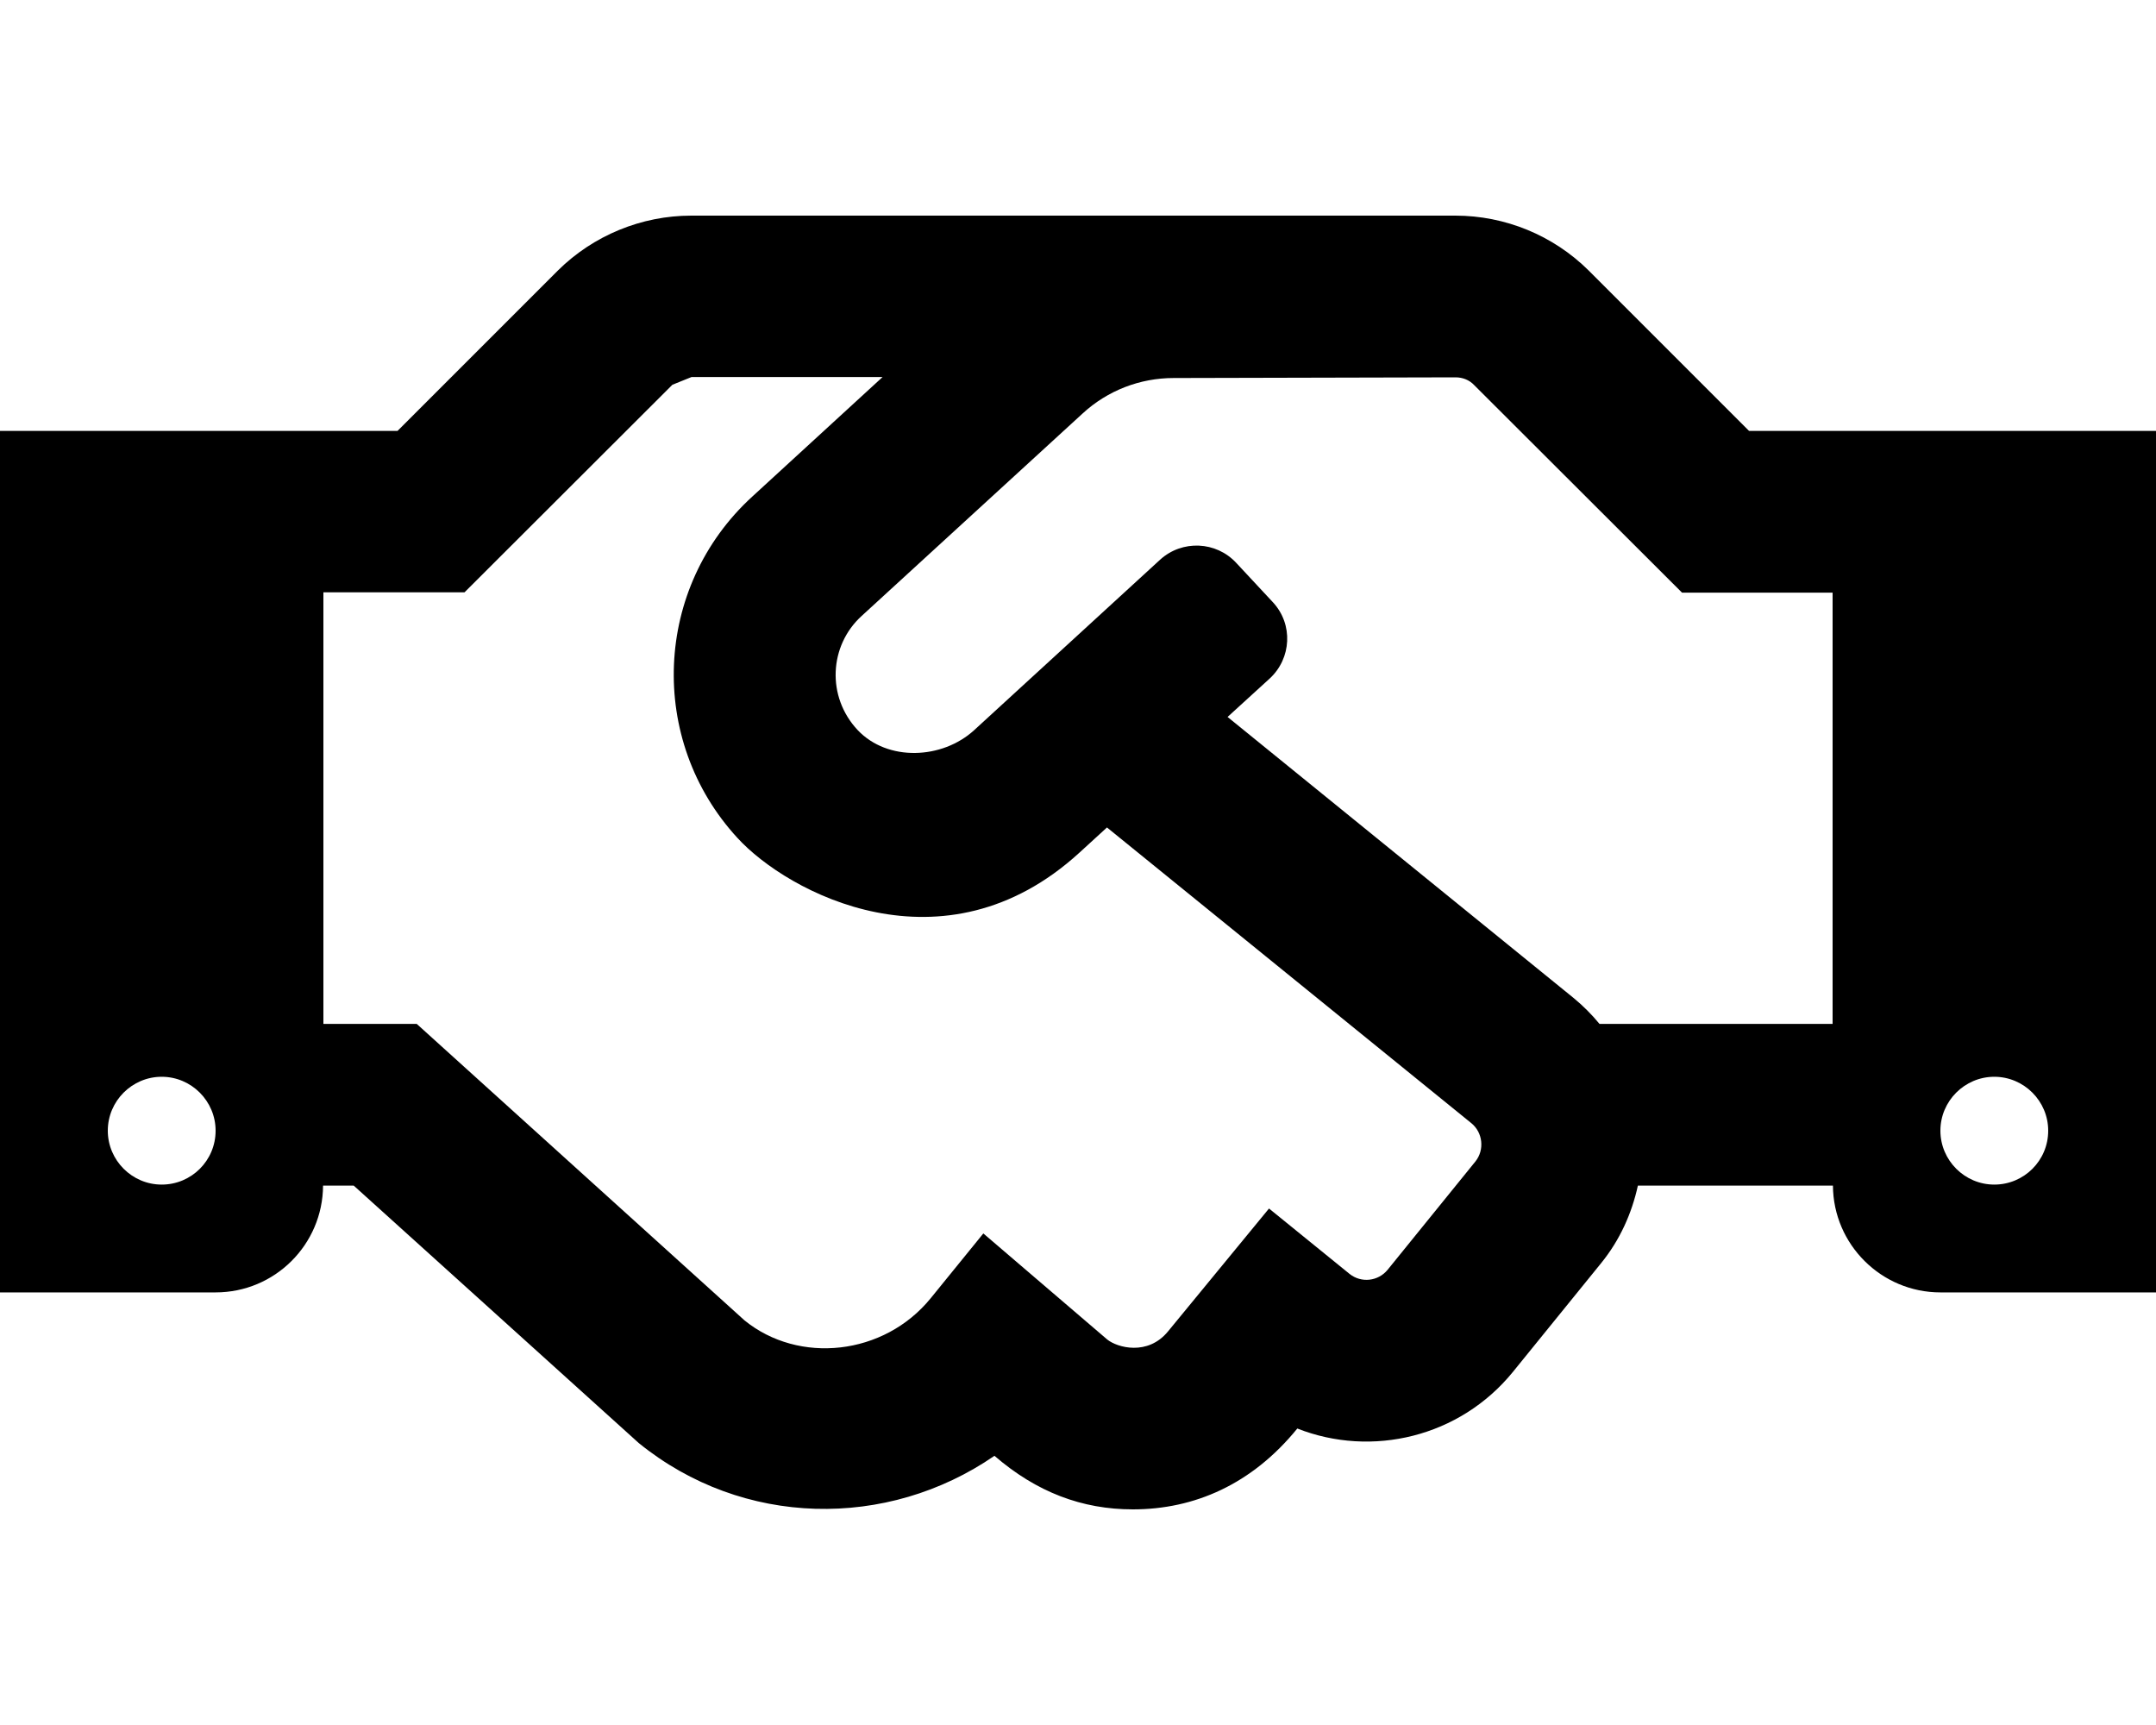
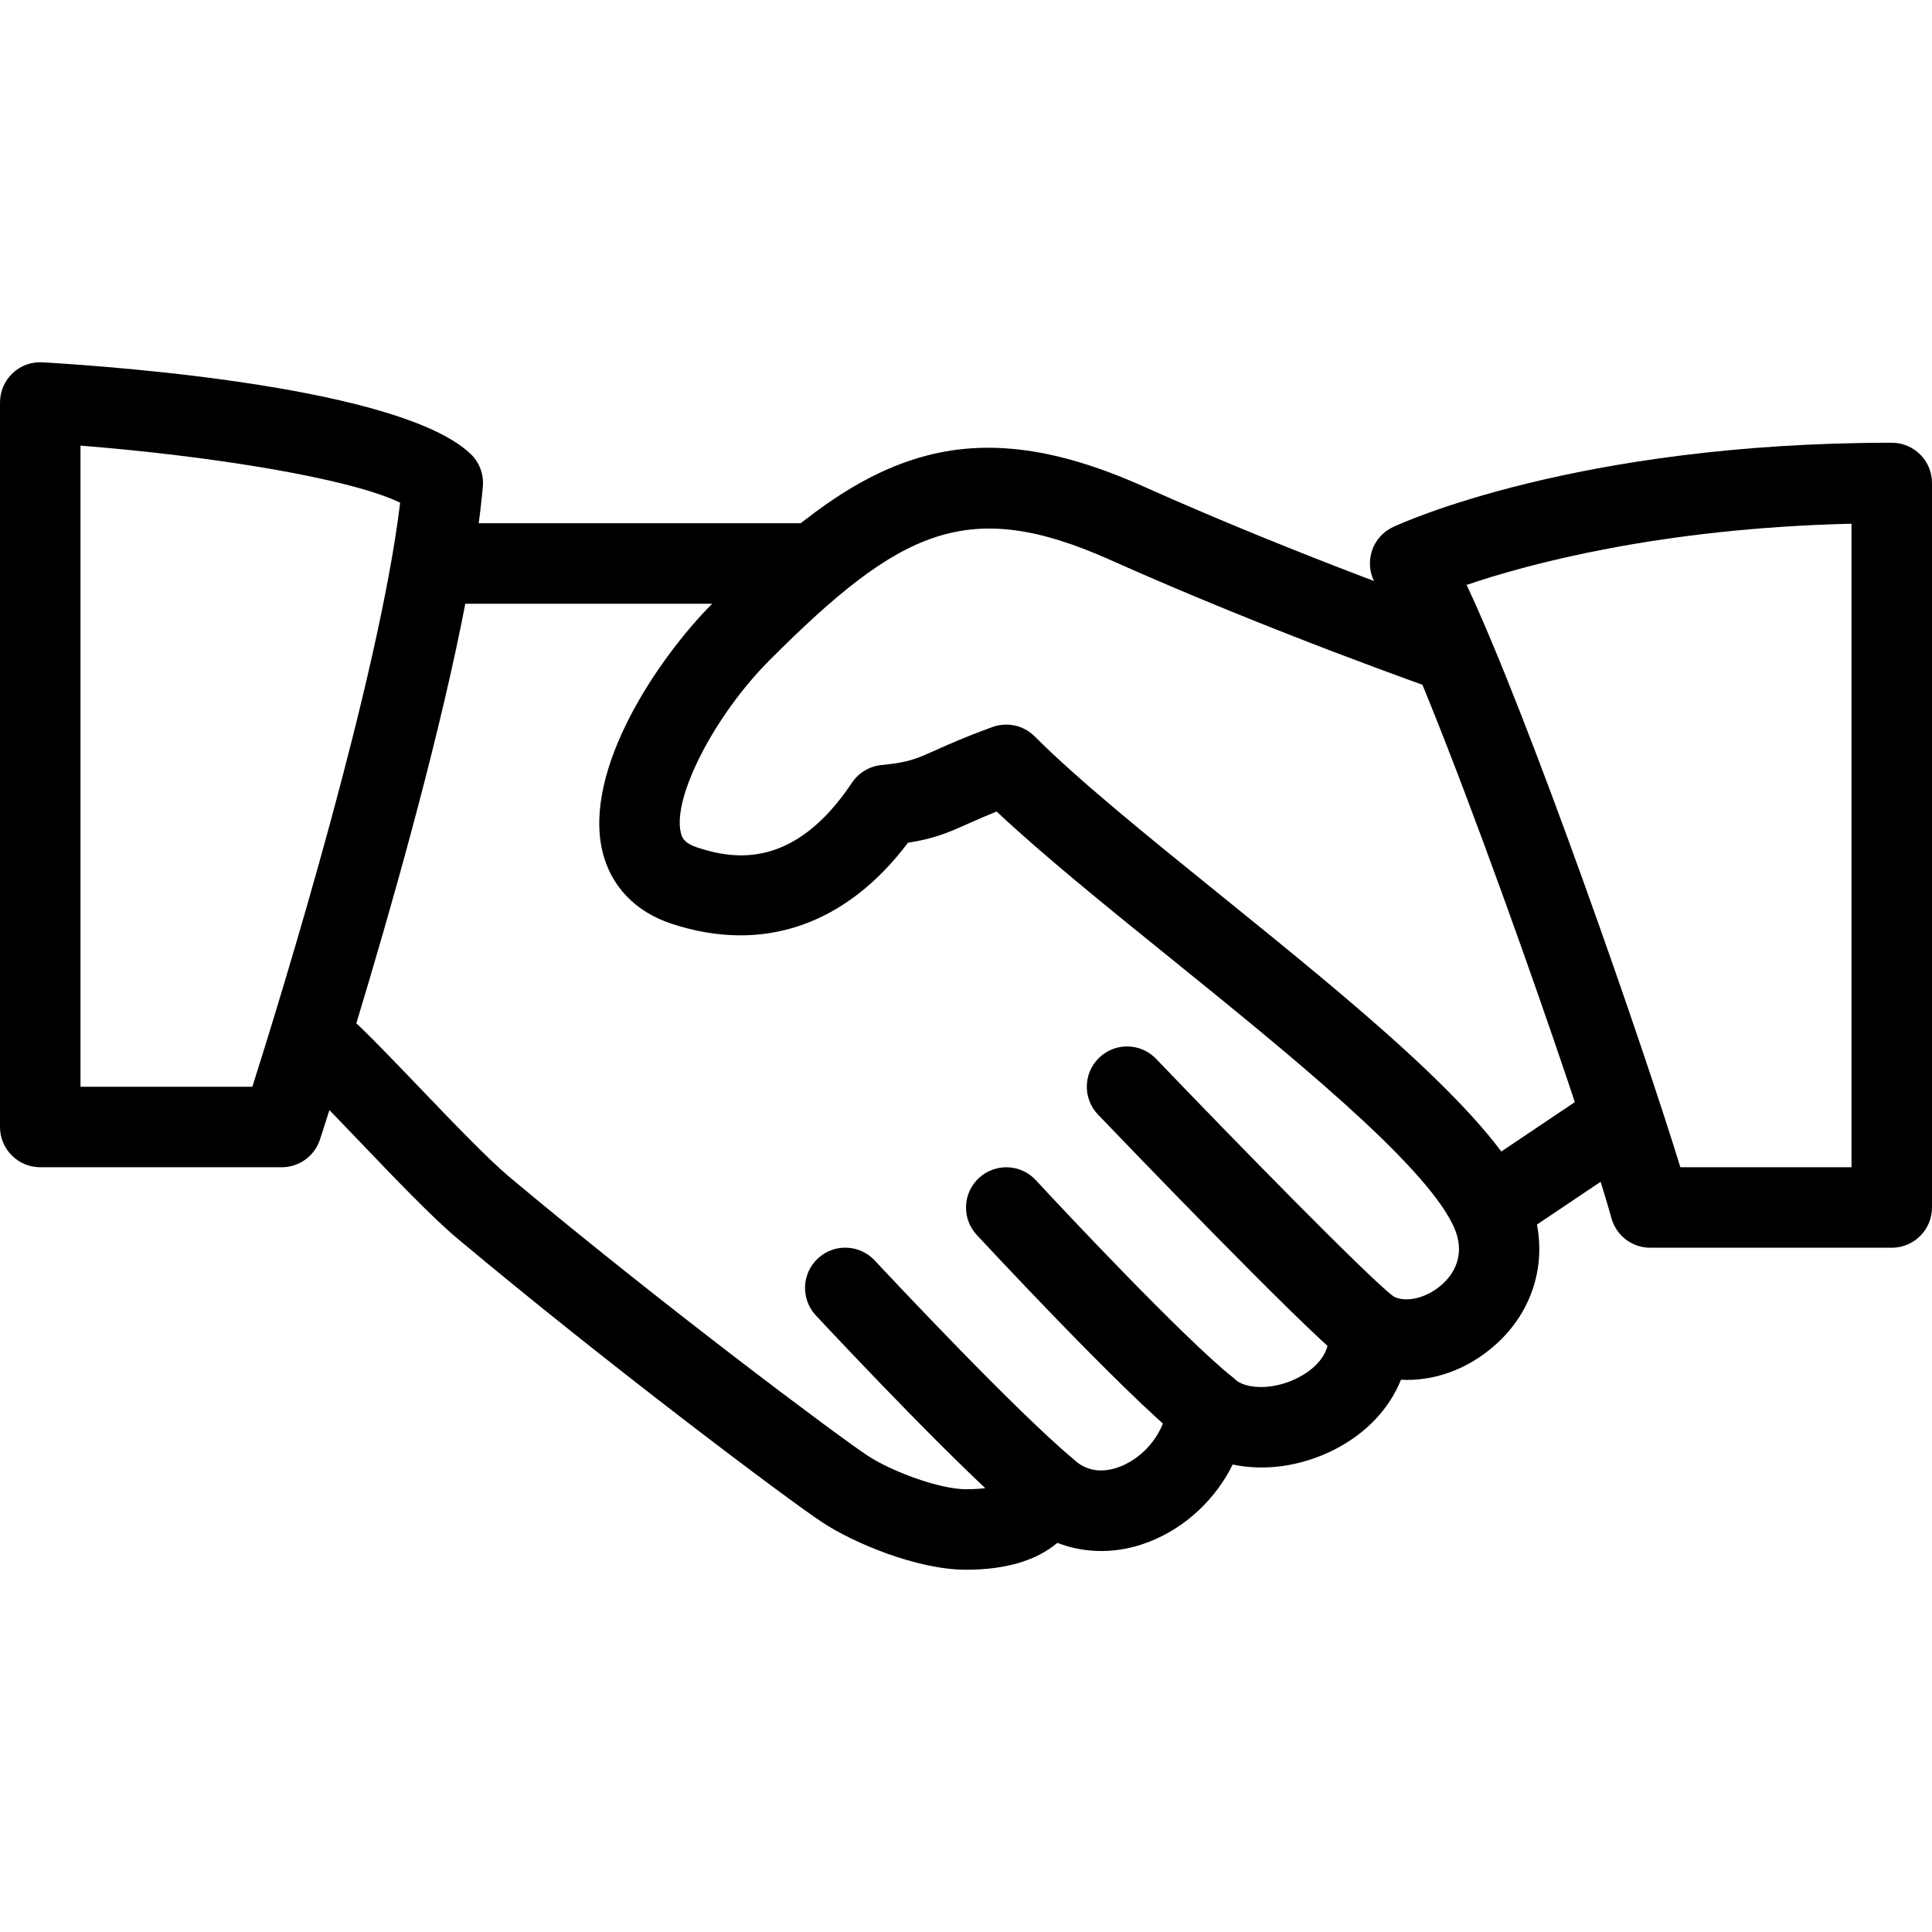
- <svg xmlns="http://www.w3.org/2000/svg" aria-hidden="true" focusable="false" data-prefix="far" data-icon="handshake" role="img" viewBox="0 0 640 512" class="svg-inline--fa fa-handshake fa-w-20 fa-3x">
-   <path fill="currentColor" d="M519.2 127.9l-47.6-47.6A56.252 56.252 0 0 0 432 64H205.2c-14.8 0-29.1 5.9-39.6 16.3L118 127.9H0v255.7h64c17.6 0 31.8-14.2 31.9-31.7h9.1l84.6 76.4c30.9 25.1 73.8 25.7 105.6 3.8 12.5 10.8 26 15.9 41.1 15.9 18.2 0 35.3-7.4 48.8-24 22.1 8.7 48.2 2.6 64-16.8l26.2-32.3c5.6-6.9 9.1-14.8 10.9-23h57.9c.1 17.5 14.4 31.7 31.9 31.7h64V127.9H519.2zM48 351.6c-8.8 0-16-7.2-16-16s7.2-16 16-16 16 7.2 16 16c0 8.9-7.2 16-16 16zm390-6.9l-26.1 32.2c-2.8 3.4-7.8 4-11.3 1.2l-23.9-19.4-30 36.5c-6 7.3-15 4.8-18 2.4l-36.8-31.5-15.6 19.2c-13.9 17.1-39.2 19.7-55.3 6.6l-97.3-88H96V175.8h41.9l61.7-61.6c2-.8 3.7-1.5 5.7-2.3H262l-38.7 35.5c-29.4 26.9-31.1 72.3-4.4 101.3 14.8 16.2 61.2 41.2 101.5 4.4l8.2-7.5 108.2 87.8c3.4 2.8 3.9 7.9 1.2 11.3zm106-40.8h-69.2c-2.3-2.8-4.9-5.4-7.7-7.7l-102.7-83.4 12.5-11.4c6.5-6 7-16.1 1-22.6L367 167.1c-6-6.5-16.1-6.9-22.6-1l-55.2 50.6c-9.5 8.7-25.7 9.4-34.6 0-9.3-9.9-8.5-25.1 1.2-33.9l65.6-60.1c7.4-6.8 17-10.5 27-10.5l83.7-.2c2.1 0 4.1.8 5.5 2.3l61.7 61.6H544v128zm48 47.7c-8.8 0-16-7.2-16-16s7.2-16 16-16 16 7.2 16 16c0 8.9-7.2 16-16 16z" class="" />
+ <svg xmlns="http://www.w3.org/2000/svg" version="1.1" id="Layer_1" x="0px" y="0px" viewBox="0 0 512 512" style="enable-background:new 0 0 512 512;" xml:space="preserve">
+   <g>
+     <g>
+       <path d="M404.267,315.41c-10.048-20.949-45.995-50.027-80.725-78.123c-19.371-15.659-37.675-30.464-49.344-42.133    c-2.923-2.944-7.296-3.883-11.157-2.496c-7.189,2.603-11.627,4.608-15.125,6.165c-5.333,2.389-7.125,3.2-14.315,3.925    c-3.179,0.32-6.037,2.027-7.808,4.672c-15.083,22.549-30.699,20.629-41.131,17.131c-3.328-1.109-3.925-2.539-4.245-3.904    c-2.24-9.365,9.003-31.168,23.573-45.739c34.667-34.688,52.544-43.371,90.304-26.496c42.837,19.157,85.76,34.155,86.187,34.304    c5.611,1.941,11.648-1.003,13.589-6.571c1.92-5.568-1.003-11.648-6.571-13.589c-0.427-0.149-42.496-14.848-84.48-33.643    c-48.917-21.867-75.755-7.467-114.091,30.891c-14.592,14.592-34.411,44.117-29.291,65.771c2.197,9.216,8.683,16.043,18.325,19.221    c24.171,7.979,46.229,0.341,62.656-21.461c6.784-1.045,10.475-2.581,16.021-5.077c2.005-0.896,4.352-1.941,7.467-3.2    c12.203,11.456,28.672,24.789,46.016,38.805c31.36,25.365,66.923,54.123,74.923,70.763c3.947,8.213-0.299,13.568-3.179,16.021    c-4.224,3.627-10.005,4.779-13.141,2.581c-3.456-2.368-7.957-2.517-11.52-0.384c-3.584,2.133-5.589,6.165-5.141,10.304    c0.725,6.784-5.483,10.667-8.171,12.011c-6.827,3.456-13.952,2.859-16.619,0.384c-2.987-2.773-7.275-3.584-11.072-2.176    c-3.797,1.429-6.443,4.928-6.827,8.981c-0.64,6.997-5.824,13.717-12.587,16.341c-3.264,1.237-8,1.984-12.245-1.899    c-2.645-2.389-6.315-3.307-9.749-2.475c-3.477,0.853-6.272,3.371-7.488,6.72c-0.405,1.067-1.323,3.627-11.307,3.627    c-7.104,0-19.883-4.8-26.133-8.939c-7.488-4.928-54.443-39.957-94.997-73.92c-5.696-4.8-15.552-15.083-24.256-24.171    c-7.723-8.064-14.784-15.381-18.411-18.453c-4.544-3.84-11.264-3.264-15.04,1.259c-3.797,4.501-3.243,11.243,1.259,15.04    c3.307,2.795,9.707,9.557,16.768,16.917c9.515,9.941,19.349,20.224,25.963,25.771c39.723,33.259,87.467,69.163,96.981,75.413    c7.851,5.163,24.768,12.416,37.867,12.416c10.517,0,18.603-2.411,24.213-7.125c7.509,2.923,16.043,2.944,24.256-0.256    c9.707-3.755,17.685-11.328,22.208-20.501c8.405,1.792,18.027,0.533,26.773-3.861c8.555-4.309,14.741-10.901,17.813-18.603    c8.491,0.448,17.237-2.56,24.469-8.768C407.979,346.407,411.349,330.109,404.267,315.41z" />
+     </g>
+   </g>
+   <g>
+     <g>
+       <path d="M213.333,138.663h-96c-5.888,0-10.667,4.779-10.667,10.667s4.779,10.667,10.667,10.667h96    c5.888,0,10.667-4.779,10.667-10.667S219.221,138.663,213.333,138.663z" />
+     </g>
+   </g>
+   <g>
+     <g>
+       <path d="M435.52,292.711c-3.307-4.885-9.92-6.229-14.805-2.901l-31.189,20.949c-4.885,3.285-6.187,9.92-2.901,14.805    c2.069,3.051,5.44,4.715,8.875,4.715c2.027,0,4.096-0.576,5.931-1.813l31.189-20.949    C437.504,304.231,438.805,297.597,435.52,292.711z" />
+     </g>
+   </g>
+   <g>
+     <g>
+       <path d="M369.301,343.613c-7.637-6.016-41.792-40.981-62.912-62.997c-4.075-4.267-10.837-4.416-15.083-0.32    c-4.267,4.075-4.395,10.837-0.32,15.083c5.483,5.717,53.845,56.128,65.088,65.003c1.941,1.536,4.288,2.283,6.592,2.283    c3.136,0,6.272-1.408,8.405-4.075C374.72,353.981,373.931,347.261,369.301,343.613z" />
+     </g>
+   </g>
+   <g>
+     <g>
+       <path d="M326.677,365.01c-12.779-10.219-44.885-44.331-52.139-52.224c-4.011-4.352-10.731-4.608-15.083-0.64    c-4.331,3.989-4.629,10.752-0.64,15.083c0.384,0.405,38.699,41.771,54.528,54.443c1.963,1.557,4.331,2.325,6.656,2.325    c3.115,0,6.229-1.387,8.341-3.989C332.011,375.399,331.264,368.679,326.677,365.01z" />
+     </g>
+   </g>
+   <g>
+     <g>
+       <path d="M284.224,386.493c-15.211-12.821-46.336-45.952-52.416-52.459c-4.032-4.309-10.795-4.544-15.083-0.512    c-4.309,4.032-4.523,10.773-0.512,15.083c8.747,9.365,38.528,40.939,54.251,54.208c2.005,1.685,4.437,2.517,6.869,2.517    c3.029,0,6.059-1.301,8.171-3.797C289.301,397.01,288.725,390.29,284.224,386.493z" />
+     </g>
+   </g>
+   <g>
+     <g>
+       <path d="M124.672,120.253C106.389,102.93,33.28,97.319,11.307,96.018c-3.029-0.149-5.824,0.853-7.957,2.88    C1.216,100.903,0,103.719,0,106.663v192c0,5.888,4.779,10.667,10.667,10.667h64c4.608,0,8.704-2.965,10.133-7.36    c1.557-4.779,38.315-117.589,43.157-173.056C128.235,125.671,127.04,122.471,124.672,120.253z M66.88,287.997H21.333V118.098    c34.283,2.709,71.275,8.597,84.715,15.125C100.395,179.943,74.816,262.951,66.88,287.997z" />
+     </g>
+   </g>
+   <g>
+     <g>
+       <path d="M501.333,117.33c-83.755,0-130.219,21.44-132.16,22.336c-2.773,1.301-4.843,3.712-5.696,6.635s-0.427,6.059,1.173,8.661    c13.184,21.227,54.464,139.115,62.4,167.872c1.28,4.629,5.483,7.829,10.283,7.829h64c5.888,0,10.667-4.779,10.667-10.667v-192    C512,122.087,507.221,117.33,501.333,117.33z M490.667,309.33h-45.355c-10.112-32.939-39.979-118.827-56.64-154.325    c16.277-5.525,51.243-15.019,101.995-16.213V309.33z" />
+     </g>
+   </g>
+   <g>
+ </g>
+   <g>
+ </g>
+   <g>
+ </g>
+   <g>
+ </g>
+   <g>
+ </g>
+   <g>
+ </g>
+   <g>
+ </g>
+   <g>
+ </g>
+   <g>
+ </g>
+   <g>
+ </g>
+   <g>
+ </g>
+   <g>
+ </g>
+   <g>
+ </g>
+   <g>
+ </g>
+   <g>
+ </g>
</svg>
